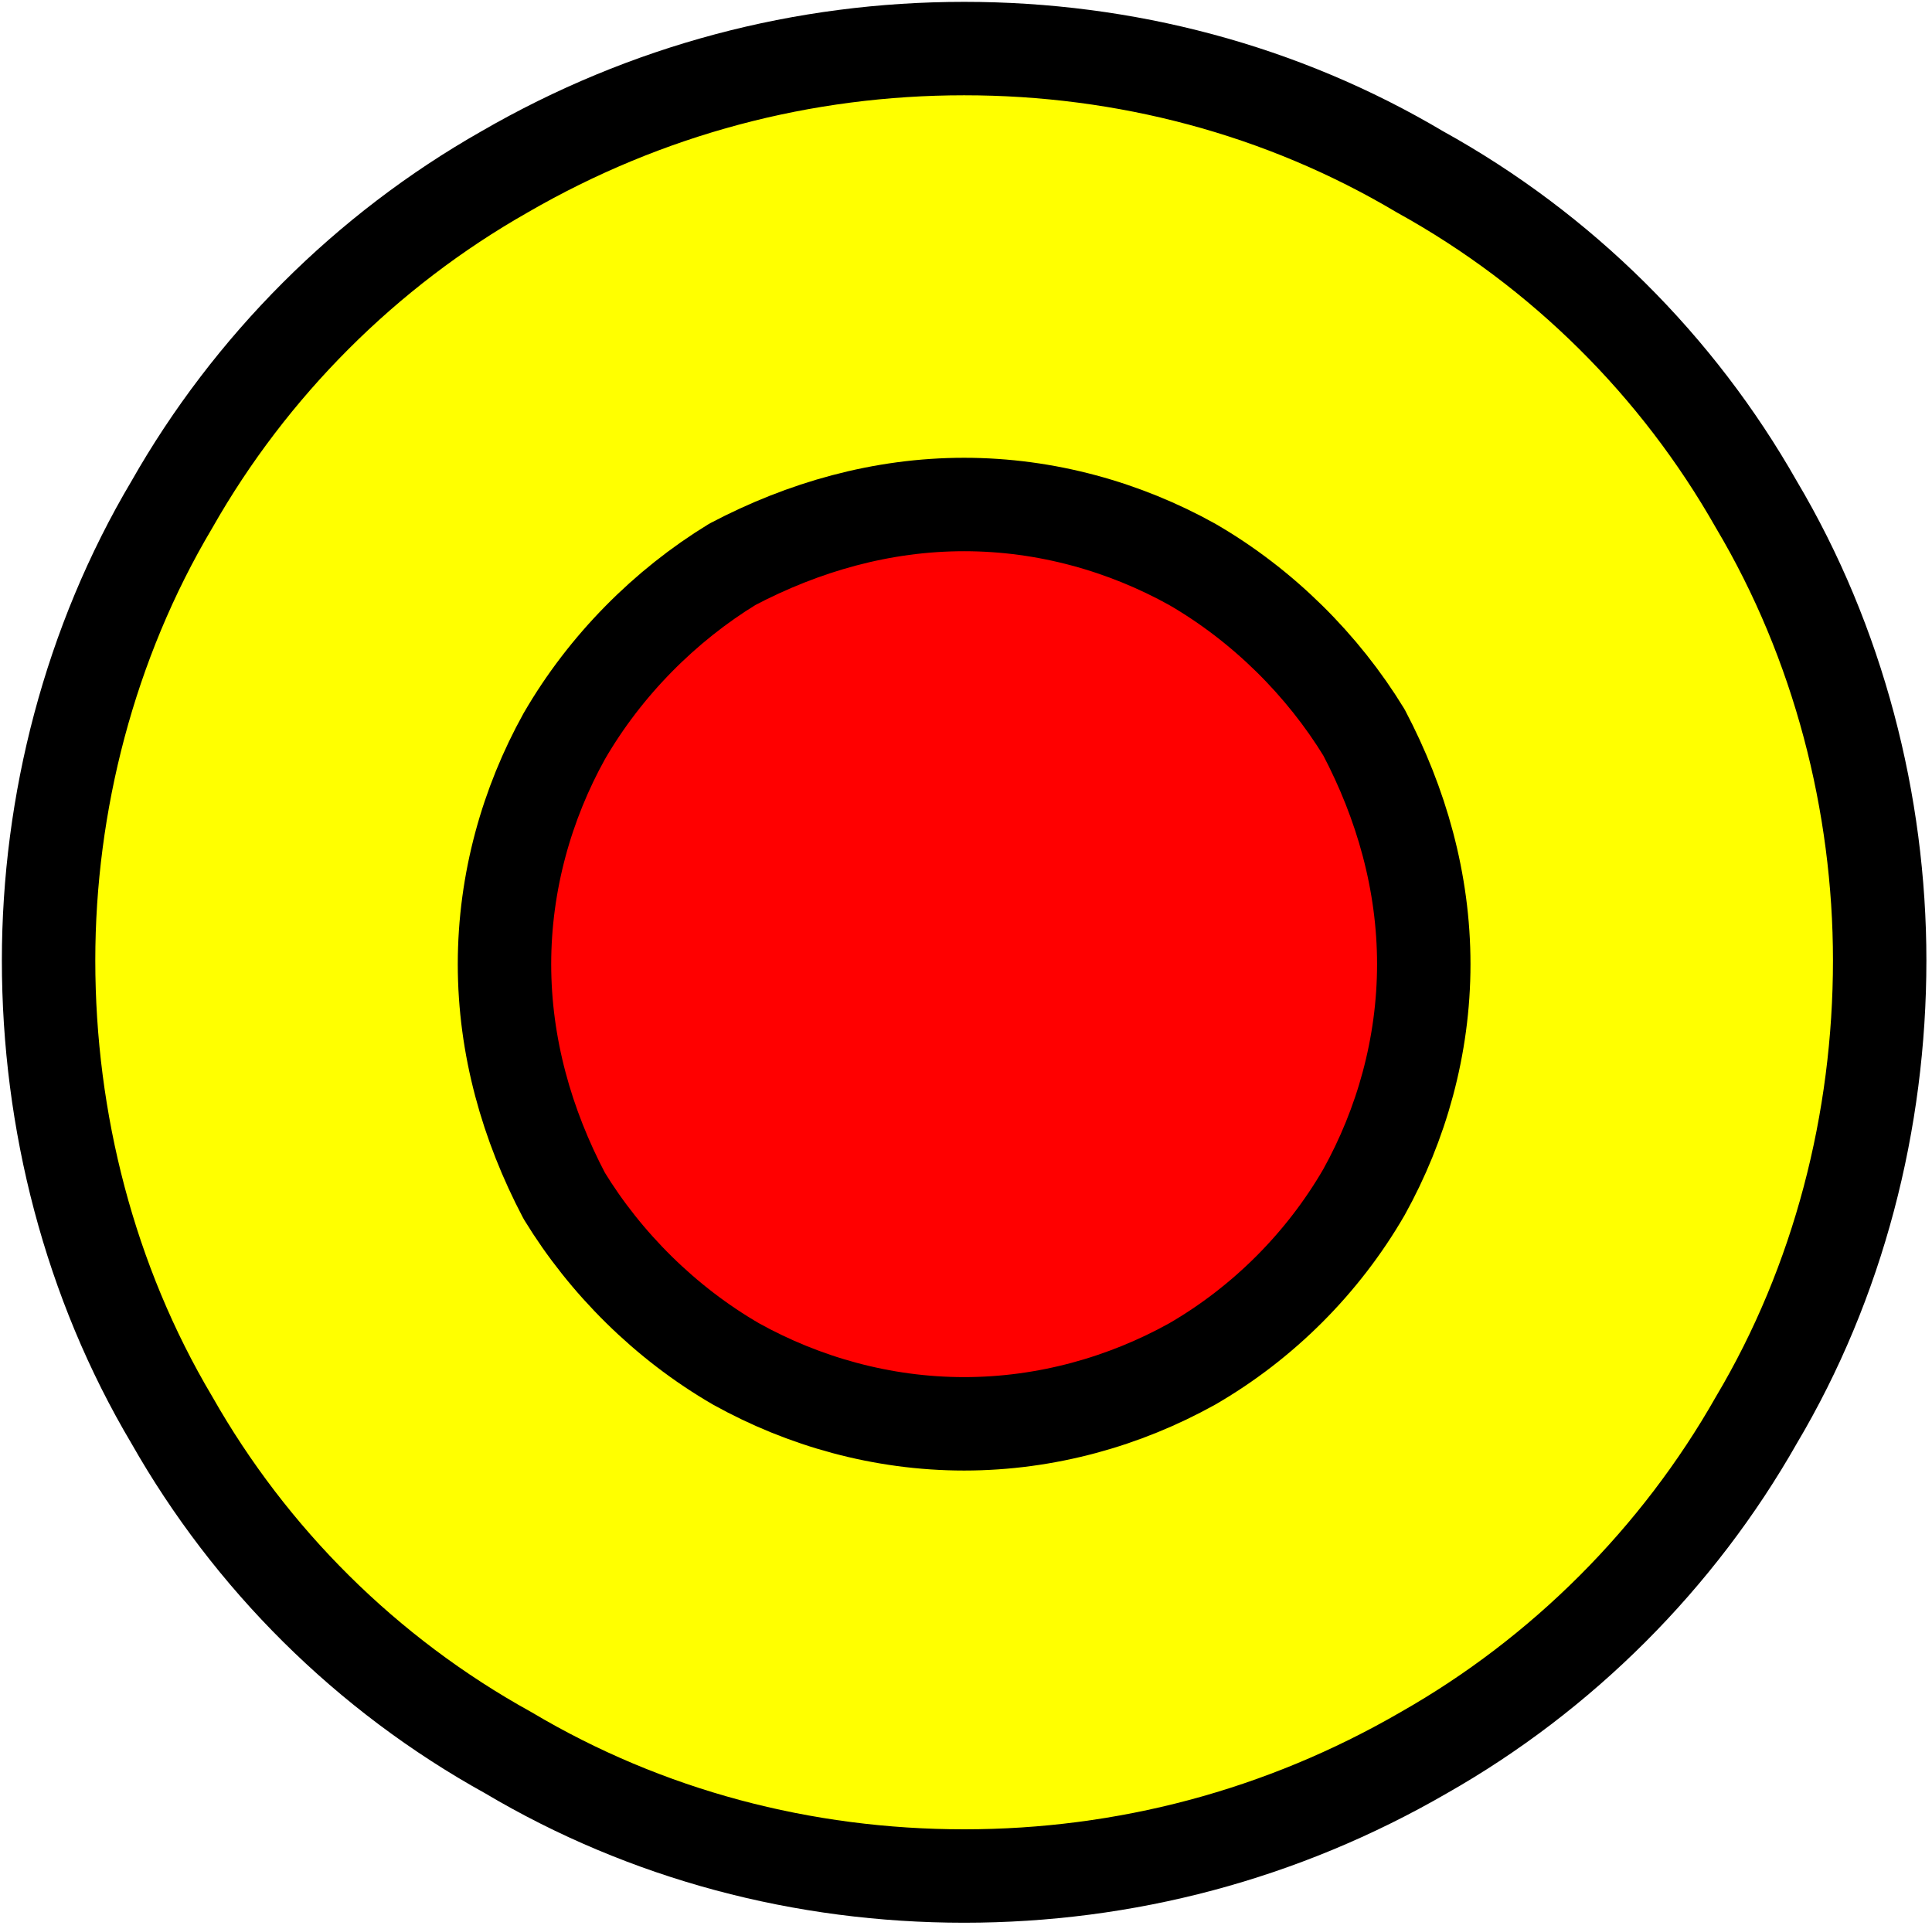
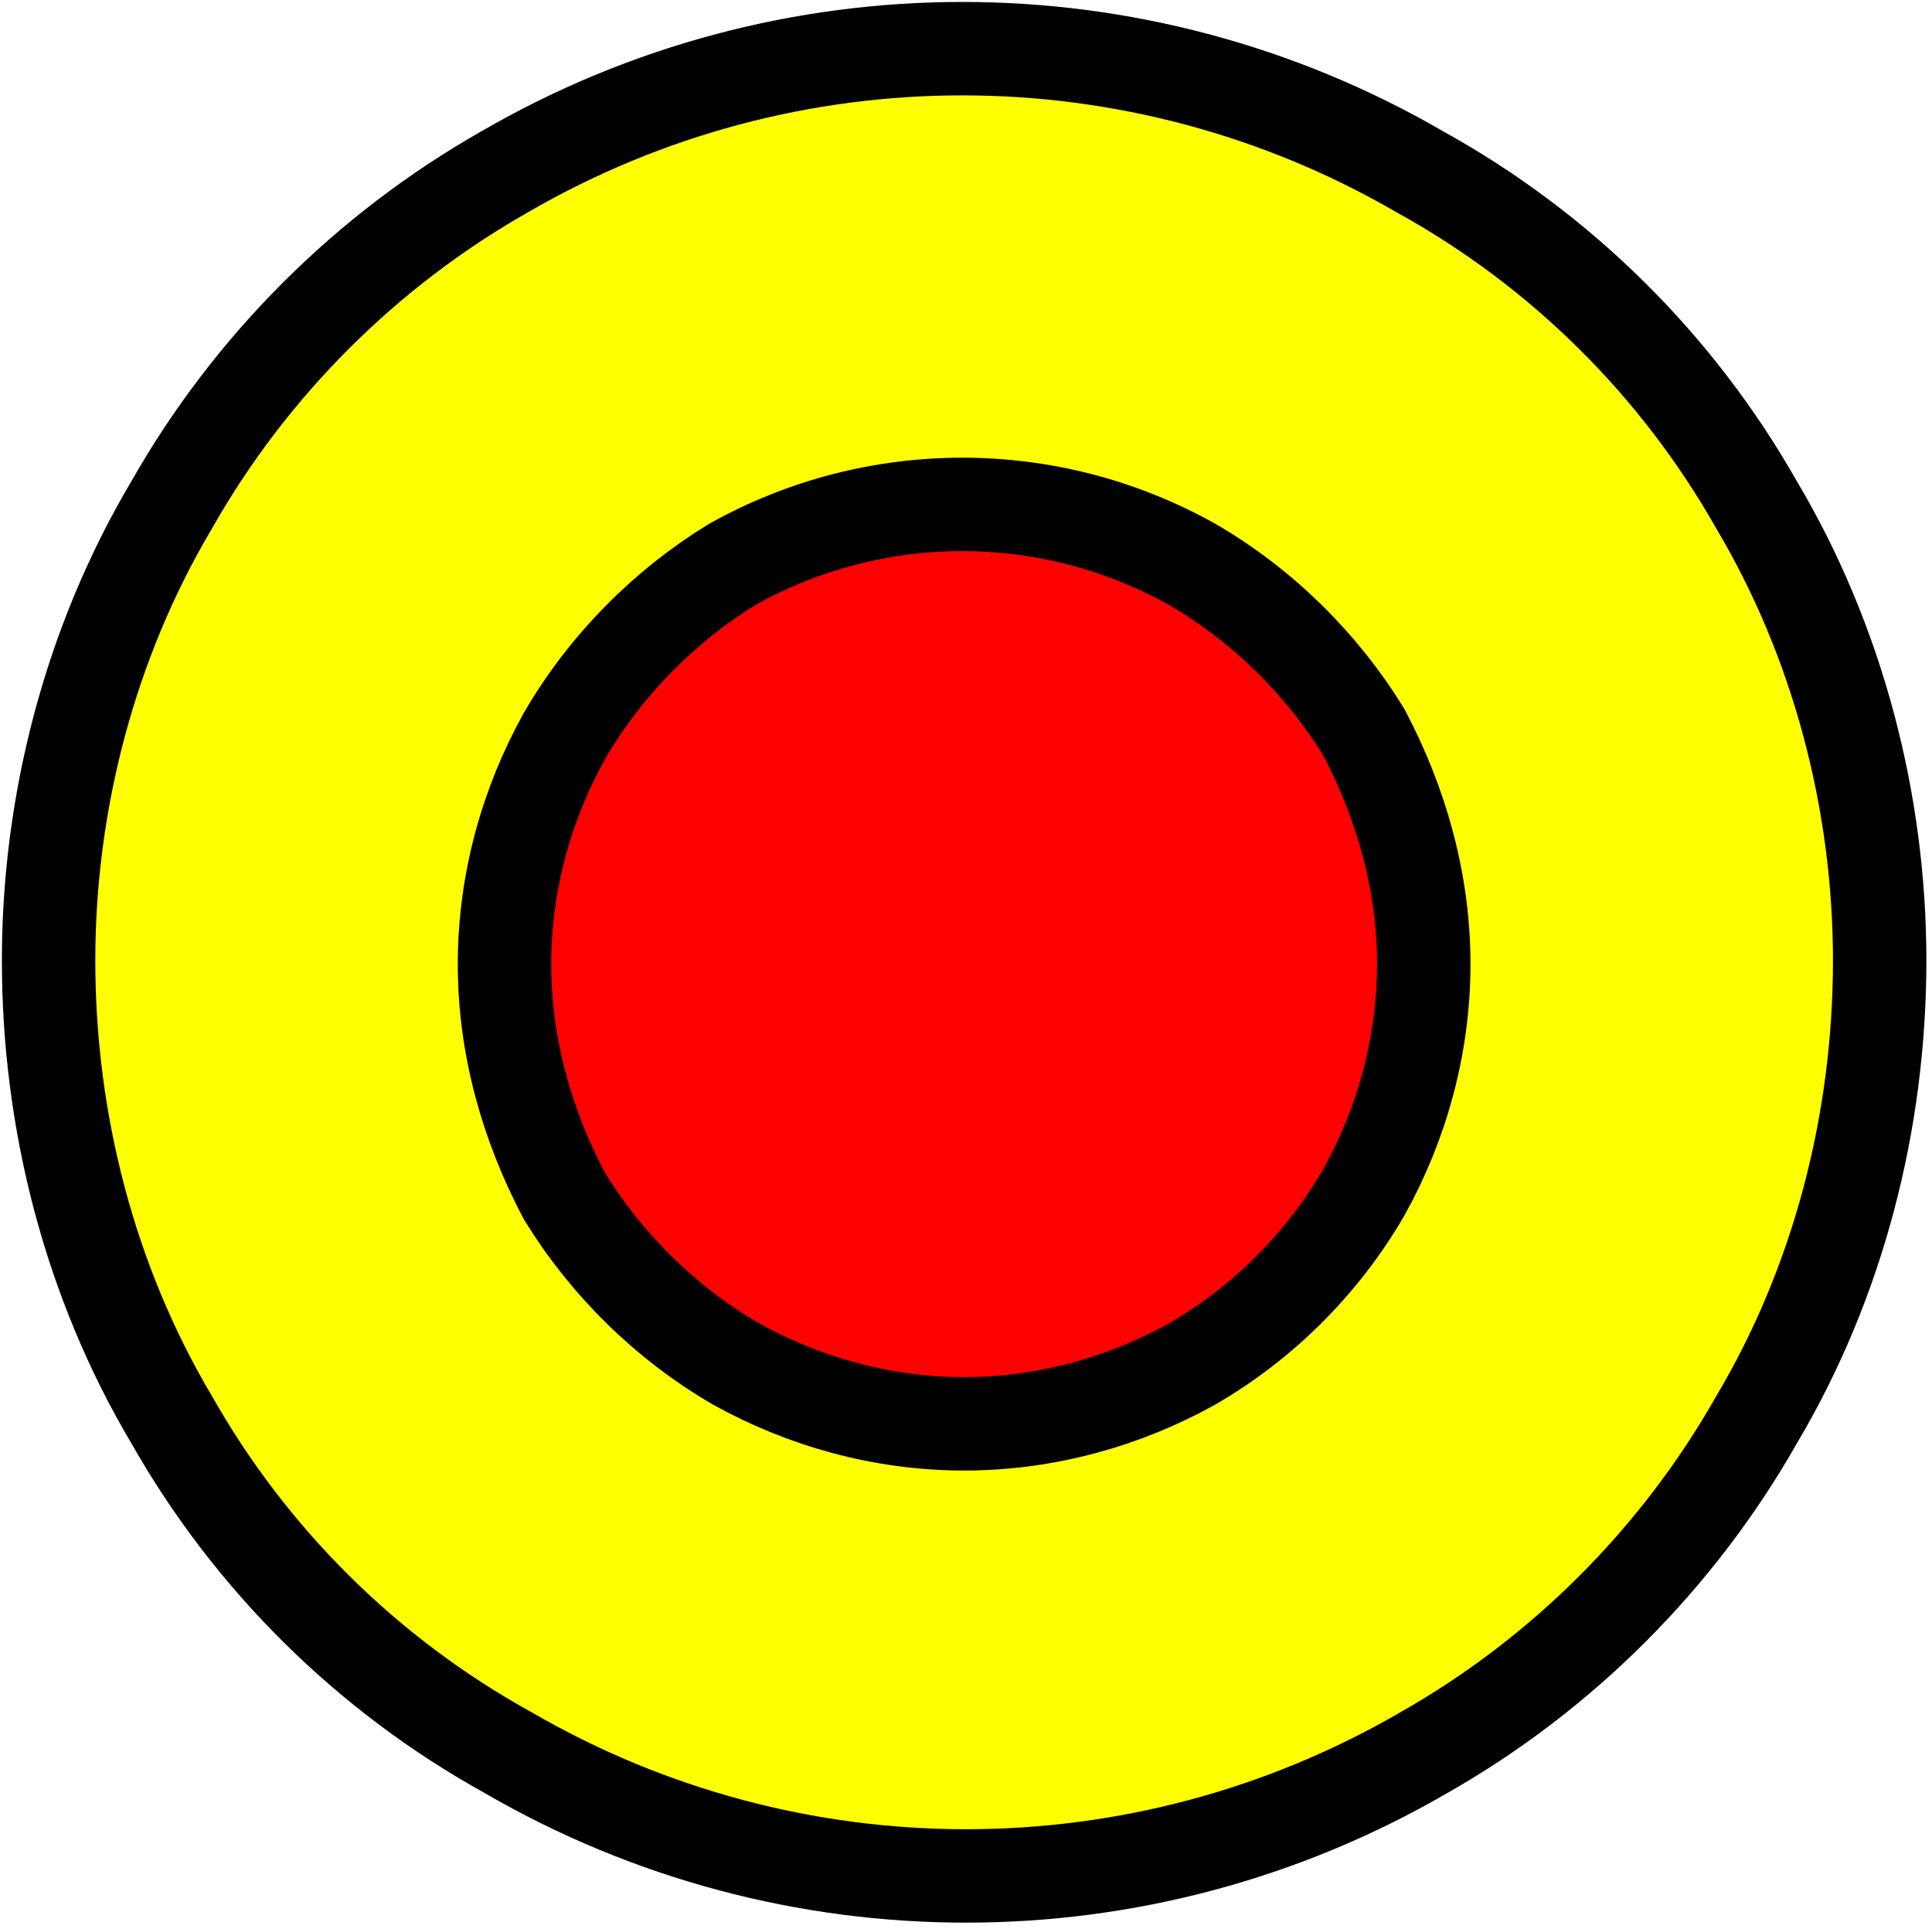
- <svg xmlns="http://www.w3.org/2000/svg" width="5.17mm" height="5.16mm" viewBox="0 0 5.17 5.16" version="1.1" id="svg1">
-   <defs id="defs1" />
-   <g id="layer1" transform="translate(-33.71958,-119.3842)">
-     <g class="Page" id="g358" transform="matrix(0.01,0,0,0.01,-18.51042,-2.265834)">
-       <g class="Group" id="g136">
-         <g class="com.sun.star.drawing.ClosedBezierShape" id="g134">
-           <g id="id54">
-             <rect class="BoundingBox" stroke="none" fill="none" x="5236" y="12178" width="492" height="491" id="rect133" />
-             <path fill="#ffff00" stroke="none" d="m 5236,12422 v 0 c 0,-42 11,-85 33,-122 21,-37 52,-68 89,-89 38,-22 80,-33 123,-33 43,0 85,11 122,33 38,21 69,52 90,89 22,37 33,80 33,122 v 0 0 c 0,43 -11,86 -33,123 -21,37 -52,68 -89,89 -38,22 -80,33 -123,33 -43,0 -85,-11 -122,-33 -38,-21 -69,-52 -90,-89 -22,-37 -33,-80 -33,-123 z" id="path133" />
-           </g>
-         </g>
-         <g class="com.sun.star.drawing.ClosedBezierShape" id="g135">
-           <g id="id55">
-             <rect class="BoundingBox" stroke="none" fill="none" x="5223" y="12165" width="517" height="516" id="rect134" />
-             <path fill="none" stroke="#000000" stroke-width="25" stroke-linejoin="round" stroke-linecap="round" d="m 5236,12422 v 0 c 0,-42 11,-85 33,-122 21,-37 52,-68 89,-89 38,-22 80,-33 123,-33 43,0 85,11 122,33 38,21 69,52 90,89 22,37 33,80 33,122 v 0 0 c 0,43 -11,86 -33,123 -21,37 -52,68 -89,89 -38,22 -80,33 -123,33 -43,0 -85,-11 -122,-33 -38,-21 -69,-52 -90,-89 -22,-37 -33,-80 -33,-123 z" id="path134" />
-           </g>
-         </g>
+ <svg xmlns="http://www.w3.org/2000/svg" width="19.54" height="19.502" viewBox="0 0 5.17 5.16">
+   <g class="Page">
+     <g class="Group">
+       <g class="com.sun.star.drawing.ClosedBezierShape">
+         <path class="BoundingBox" fill="none" d="M.13.13h4.92v4.91H.13z" />
+         <path fill="#ff0" d="M.13 2.57c0-.42.11-.85.33-1.22.21-.37.52-.68.89-.89a2.44 2.44 0 0 1 2.45 0c.38.21.69.52.9.89.22.37.33.8.33 1.22 0 .43-.11.86-.33 1.23-.21.37-.52.68-.89.89a2.44 2.44 0 0 1-2.45 0c-.38-.21-.69-.52-.9-.89C.24 3.43.13 3 .13 2.57z" />
      </g>
-       <g class="Group" id="g139">
-         <g class="com.sun.star.drawing.ClosedBezierShape" id="g137">
-           <g id="id56">
-             <rect class="BoundingBox" stroke="none" fill="none" x="5358" y="12300" width="247" height="248" id="rect136" />
-             <path fill="#ff0000" stroke="none" d="m 5358,12423 v 0 c 0,-22 6,-43 16,-61 11,-19 27,-35 45,-46 19,-10 40,-16 62,-16 22,0 43,6 61,16 19,11 35,27 46,45 10,19 16,40 16,62 v 0 0 c 0,22 -6,43 -16,61 -11,19 -27,35 -46,46 -18,10 -39,16 -61,16 -22,0 -43,-6 -61,-16 -19,-11 -35,-27 -46,-45 -10,-19 -16,-40 -16,-62 z" id="path136" />
-           </g>
-         </g>
-         <g class="com.sun.star.drawing.ClosedBezierShape" id="g138">
-           <g id="id57">
-             <rect class="BoundingBox" stroke="none" fill="none" x="5345" y="12287" width="273" height="273" id="rect137" />
-             <path fill="none" stroke="#000000" stroke-width="25" stroke-linejoin="round" stroke-linecap="round" d="m 5358,12423 v 0 c 0,-22 6,-43 16,-61 11,-19 27,-35 45,-46 19,-10 40,-16 62,-16 22,0 43,6 61,16 19,11 35,27 46,45 10,19 16,40 16,62 v 0 0 c 0,22 -6,43 -16,61 -11,19 -27,35 -46,46 -18,10 -39,16 -61,16 -22,0 -43,-6 -61,-16 -19,-11 -35,-27 -46,-45 -10,-19 -16,-40 -16,-62 z" id="path137" />
-           </g>
-         </g>
+       <g class="com.sun.star.drawing.ClosedBezierShape">
+         <path class="BoundingBox" fill="none" d="M0 0h5.17v5.16H0z" />
+         <path fill="none" stroke="#000" stroke-width=".25" stroke-linejoin="round" stroke-linecap="round" d="M.13 2.57h0c0-.42.11-.85.33-1.22.21-.37.52-.68.89-.89a2.44 2.44 0 0 1 2.45 0c.38.21.69.52.9.89.22.37.33.8.33 1.22h0c0 .43-.11.86-.33 1.23-.21.37-.52.68-.89.89a2.44 2.44 0 0 1-2.45 0c-.38-.21-.69-.52-.9-.89C.24 3.43.13 3 .13 2.57z" />
+       </g>
+     </g>
+     <g class="Group">
+       <g class="com.sun.star.drawing.ClosedBezierShape">
+         <path class="BoundingBox" fill="none" d="M1.35 1.35h2.47v2.48H1.35z" />
+         <path fill="red" d="M1.35 2.58c0-.22.06-.43.16-.61.11-.19.27-.35.45-.46a1.26 1.26 0 0 1 1.23 0c.19.11.35.27.46.45a1.26 1.26 0 0 1 0 1.23c-.11.19-.27.35-.46.46-.18.1-.39.16-.61.16-.22 0-.43-.06-.61-.16-.19-.11-.35-.27-.46-.45-.1-.19-.16-.4-.16-.62z" />
+       </g>
+       <g class="com.sun.star.drawing.ClosedBezierShape">
+         <path class="BoundingBox" fill="none" d="M1.22 1.22h2.73v2.73H1.22z" />
+         <path fill="none" stroke="#000" stroke-width=".25" stroke-linejoin="round" stroke-linecap="round" d="M1.35 2.58h0c0-.22.06-.43.16-.61.11-.19.27-.35.45-.46a1.26 1.26 0 0 1 1.23 0c.19.11.35.27.46.45.1.19.16.4.16.62h0c0 .22-.06.43-.16.61-.11.19-.27.35-.46.46-.18.1-.39.16-.61.16-.22 0-.43-.06-.61-.16-.19-.11-.35-.27-.46-.45-.1-.19-.16-.4-.16-.62z" />
      </g>
    </g>
  </g>
</svg>
